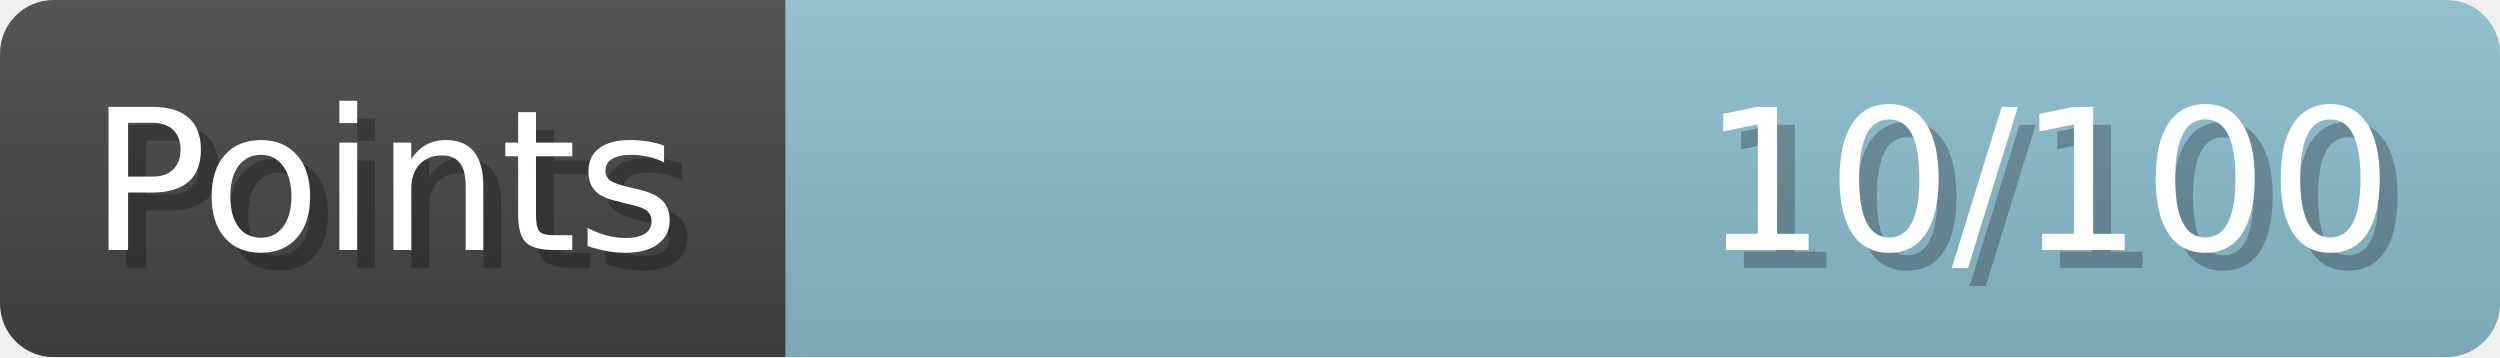
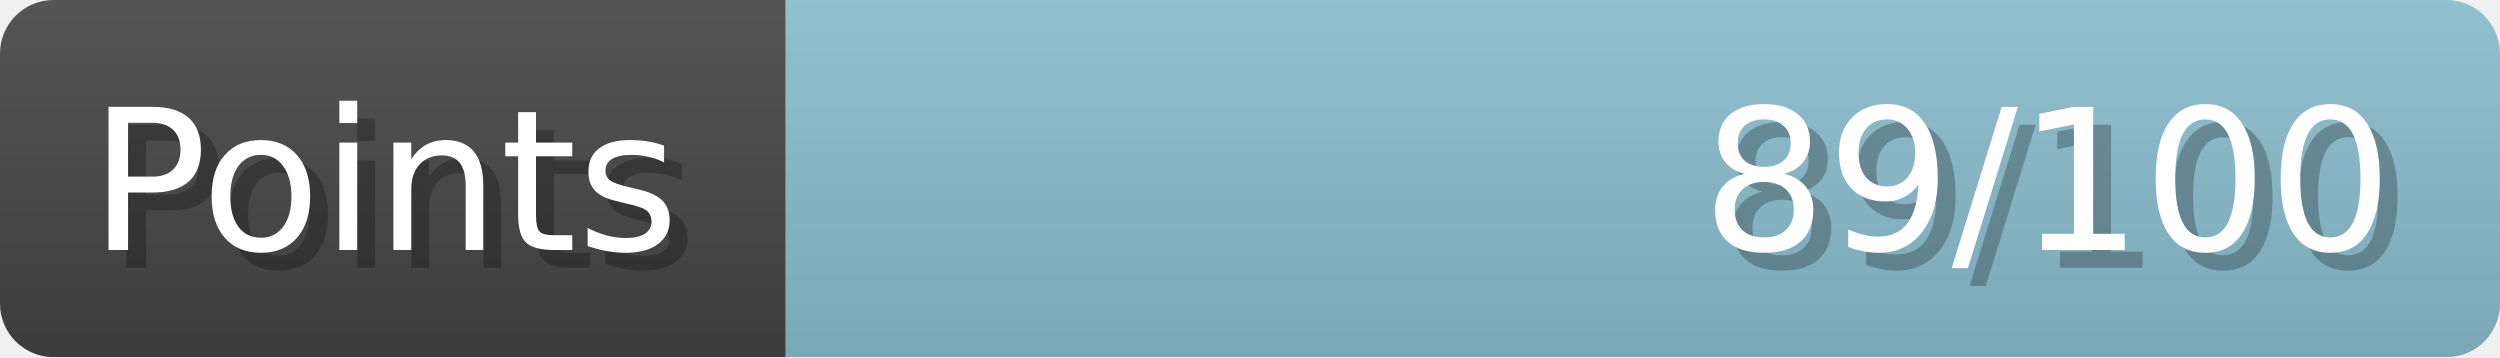
- <svg xmlns="http://www.w3.org/2000/svg" width="140px" height="20px" role="img" aria-label="Points: 10/100">
+ <svg xmlns="http://www.w3.org/2000/svg" width="140px" height="20px" role="img" aria-label="Points: 89/100">
  <linearGradient id="a" x2="0" y2="100%">
    <stop offset="0" stop-opacity=".1" stop-color="#EEE" />
    <stop offset="1" stop-opacity=".1" />
  </linearGradient>
  <mask id="m">
    <rect width="100%" height="100%" rx="3" fill="#FFF" />
  </mask>
  <g mask="url(#m)">
    <rect x="0" y="0" width="44" height="20" fill="#444" />
    <svg x="44" y="0" width="96" height="20">
      <rect width="100%" height="100%" fill="#88BBCC" />
      <rect width="0%" height="100%" fill="#11BBCC" transform="scale(-1,1) translate(-96,0)">
-         <animate attributeName="width" begin="0.5s" dur="600ms" from="0%" to="10%" repeatCount="1" fill="freeze" calcMode="spline" keyTimes="0; 1" keySplines="0.3, 0.61, 0.355, 1" />
+         <animate attributeName="width" begin="0.5s" dur="600ms" from="0%" to="89%" repeatCount="1" fill="freeze" calcMode="spline" keyTimes="0; 1" keySplines="0.3, 0.61, 0.355, 1" />
      </rect>
    </svg>
    <rect width="140" height="20" fill="url(#a)" />
  </g>
  <g aria-hidden="true" font-size="11" font-family="Verdana, DejaVu Sans, sans-serif" fill="#FFFFFF">
    <text x="6" y="15" fill="#000" opacity="0.25">Points</text>
    <text x="5" y="14">Points</text>
-     <text x="135" y="15" fill="#000" opacity="0.25" text-anchor="end">10/100</text>
-     <text x="134" y="14" text-anchor="end">10/100</text>
+     <text x="135" y="15" fill="#000" opacity="0.25" text-anchor="end">89/100</text>
+     <text x="134" y="14" text-anchor="end">89/100</text>
  </g>
</svg>
